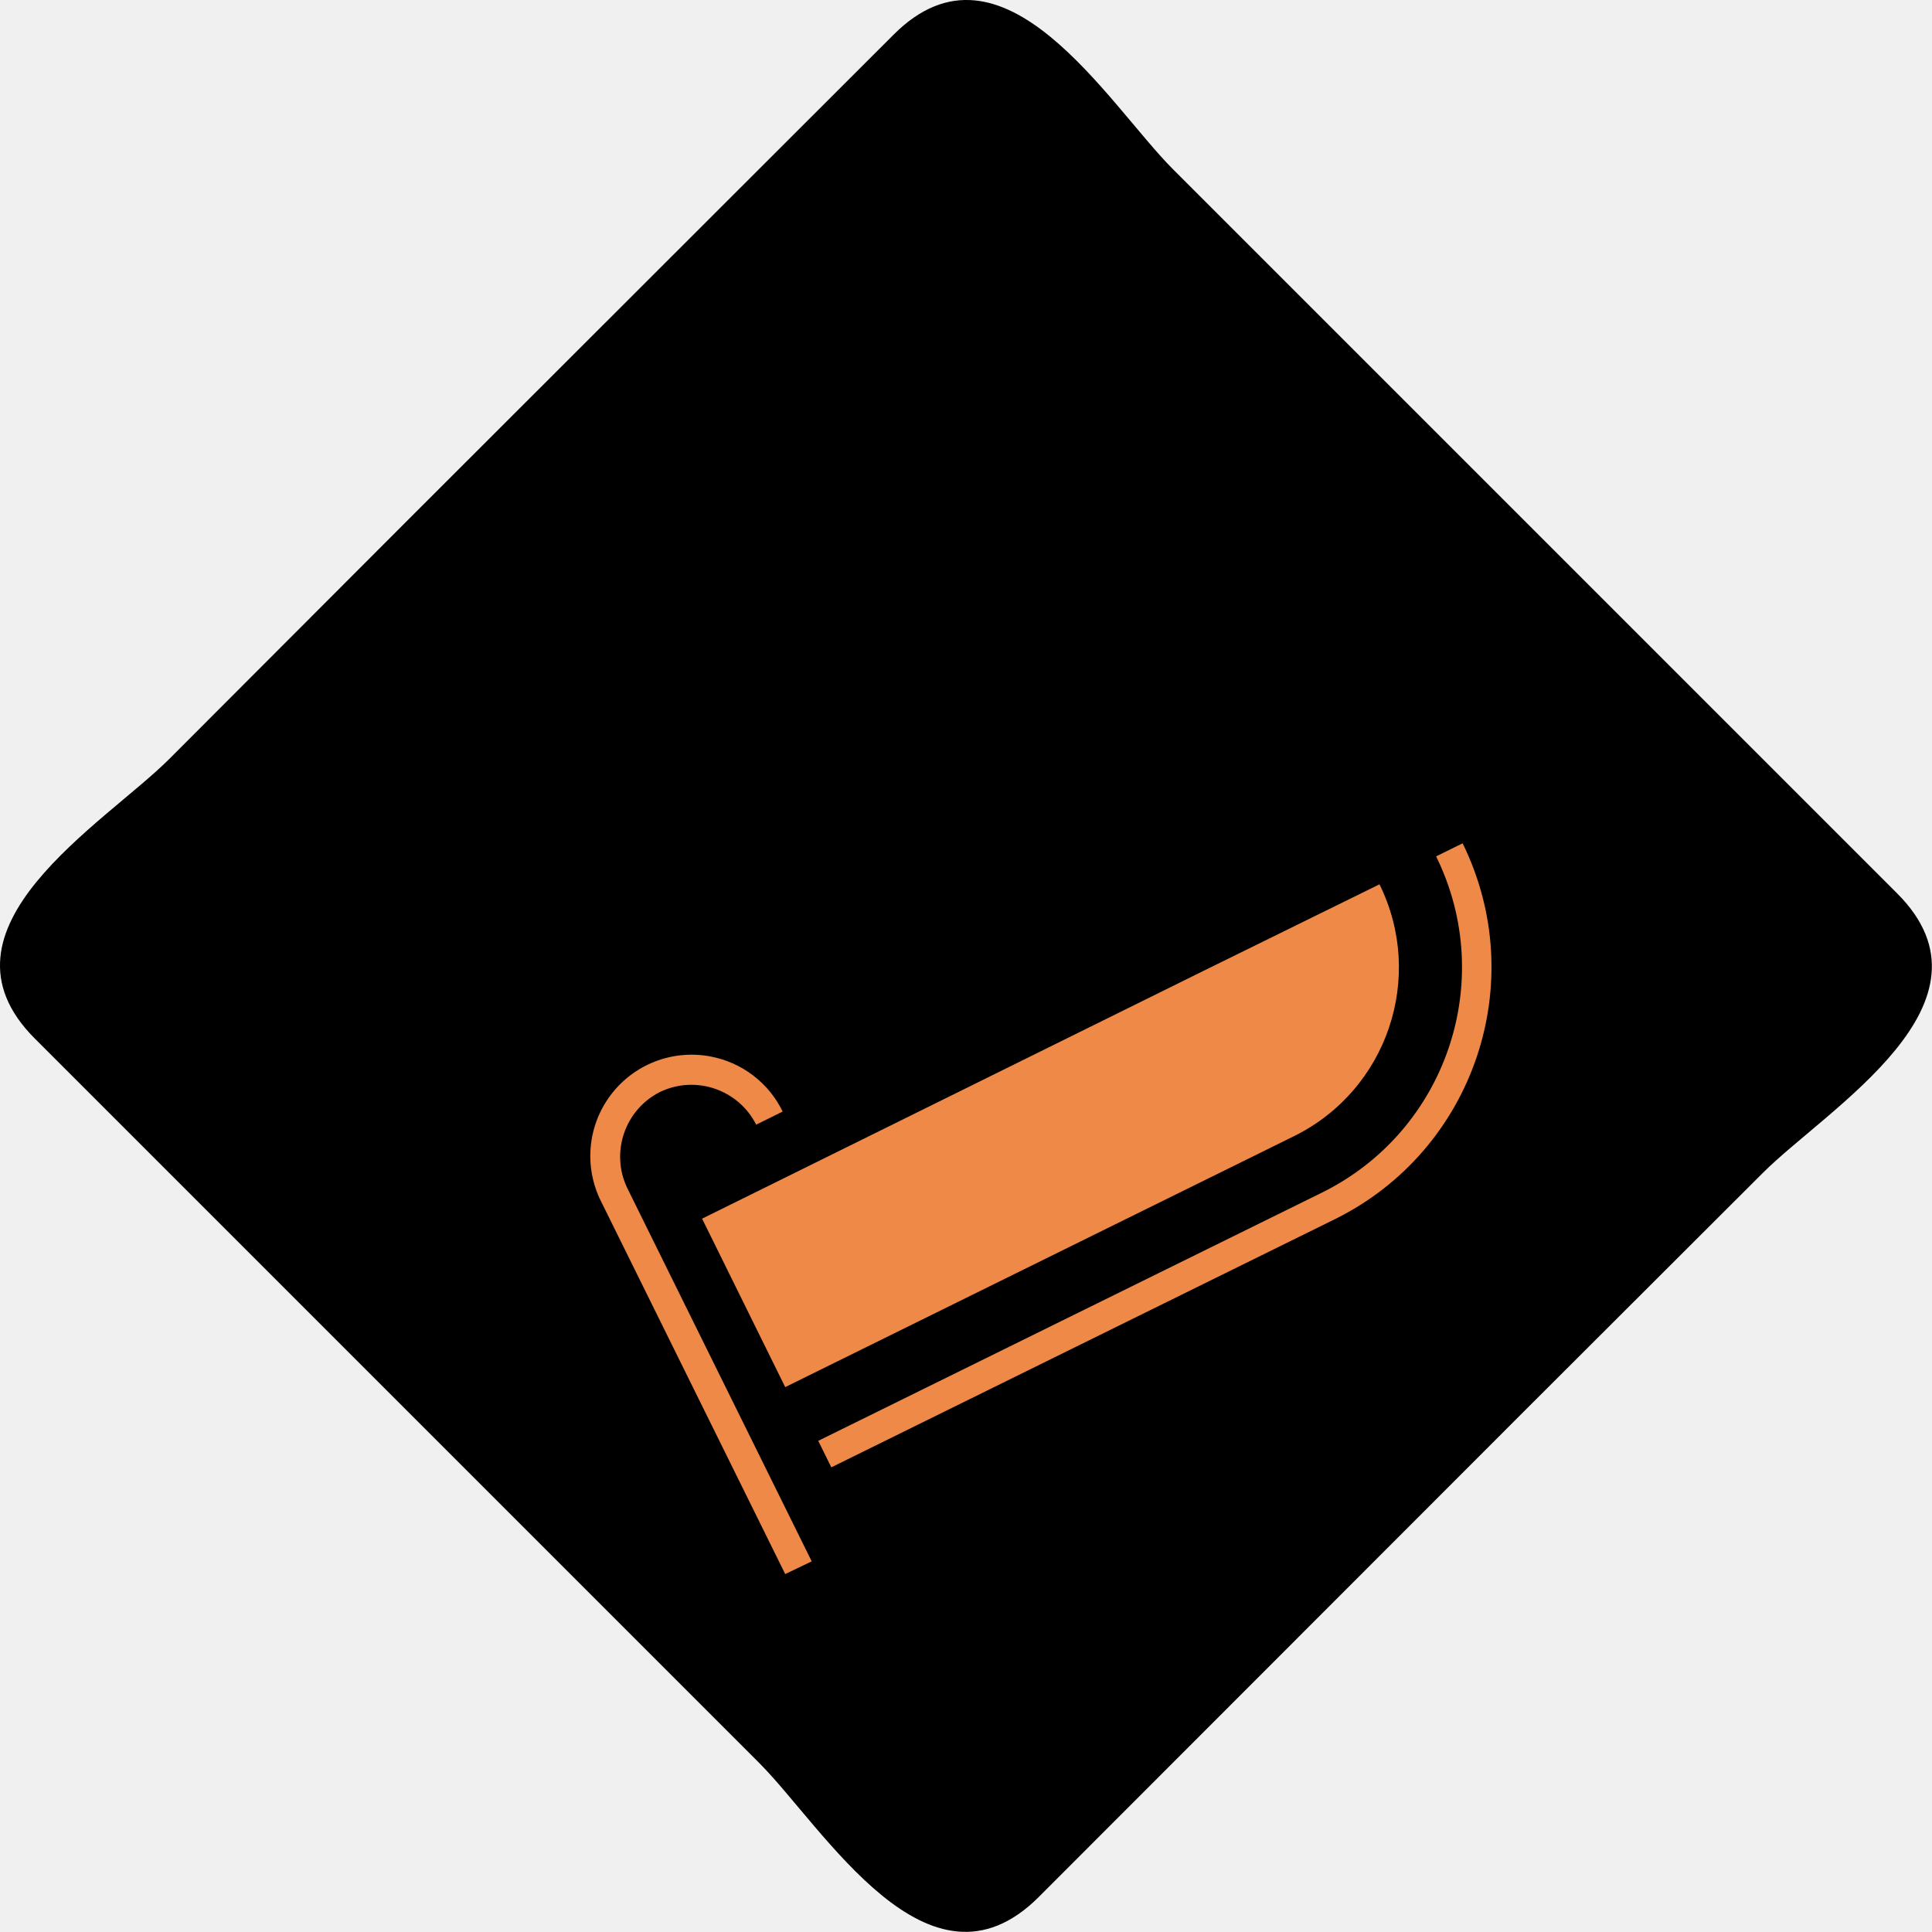
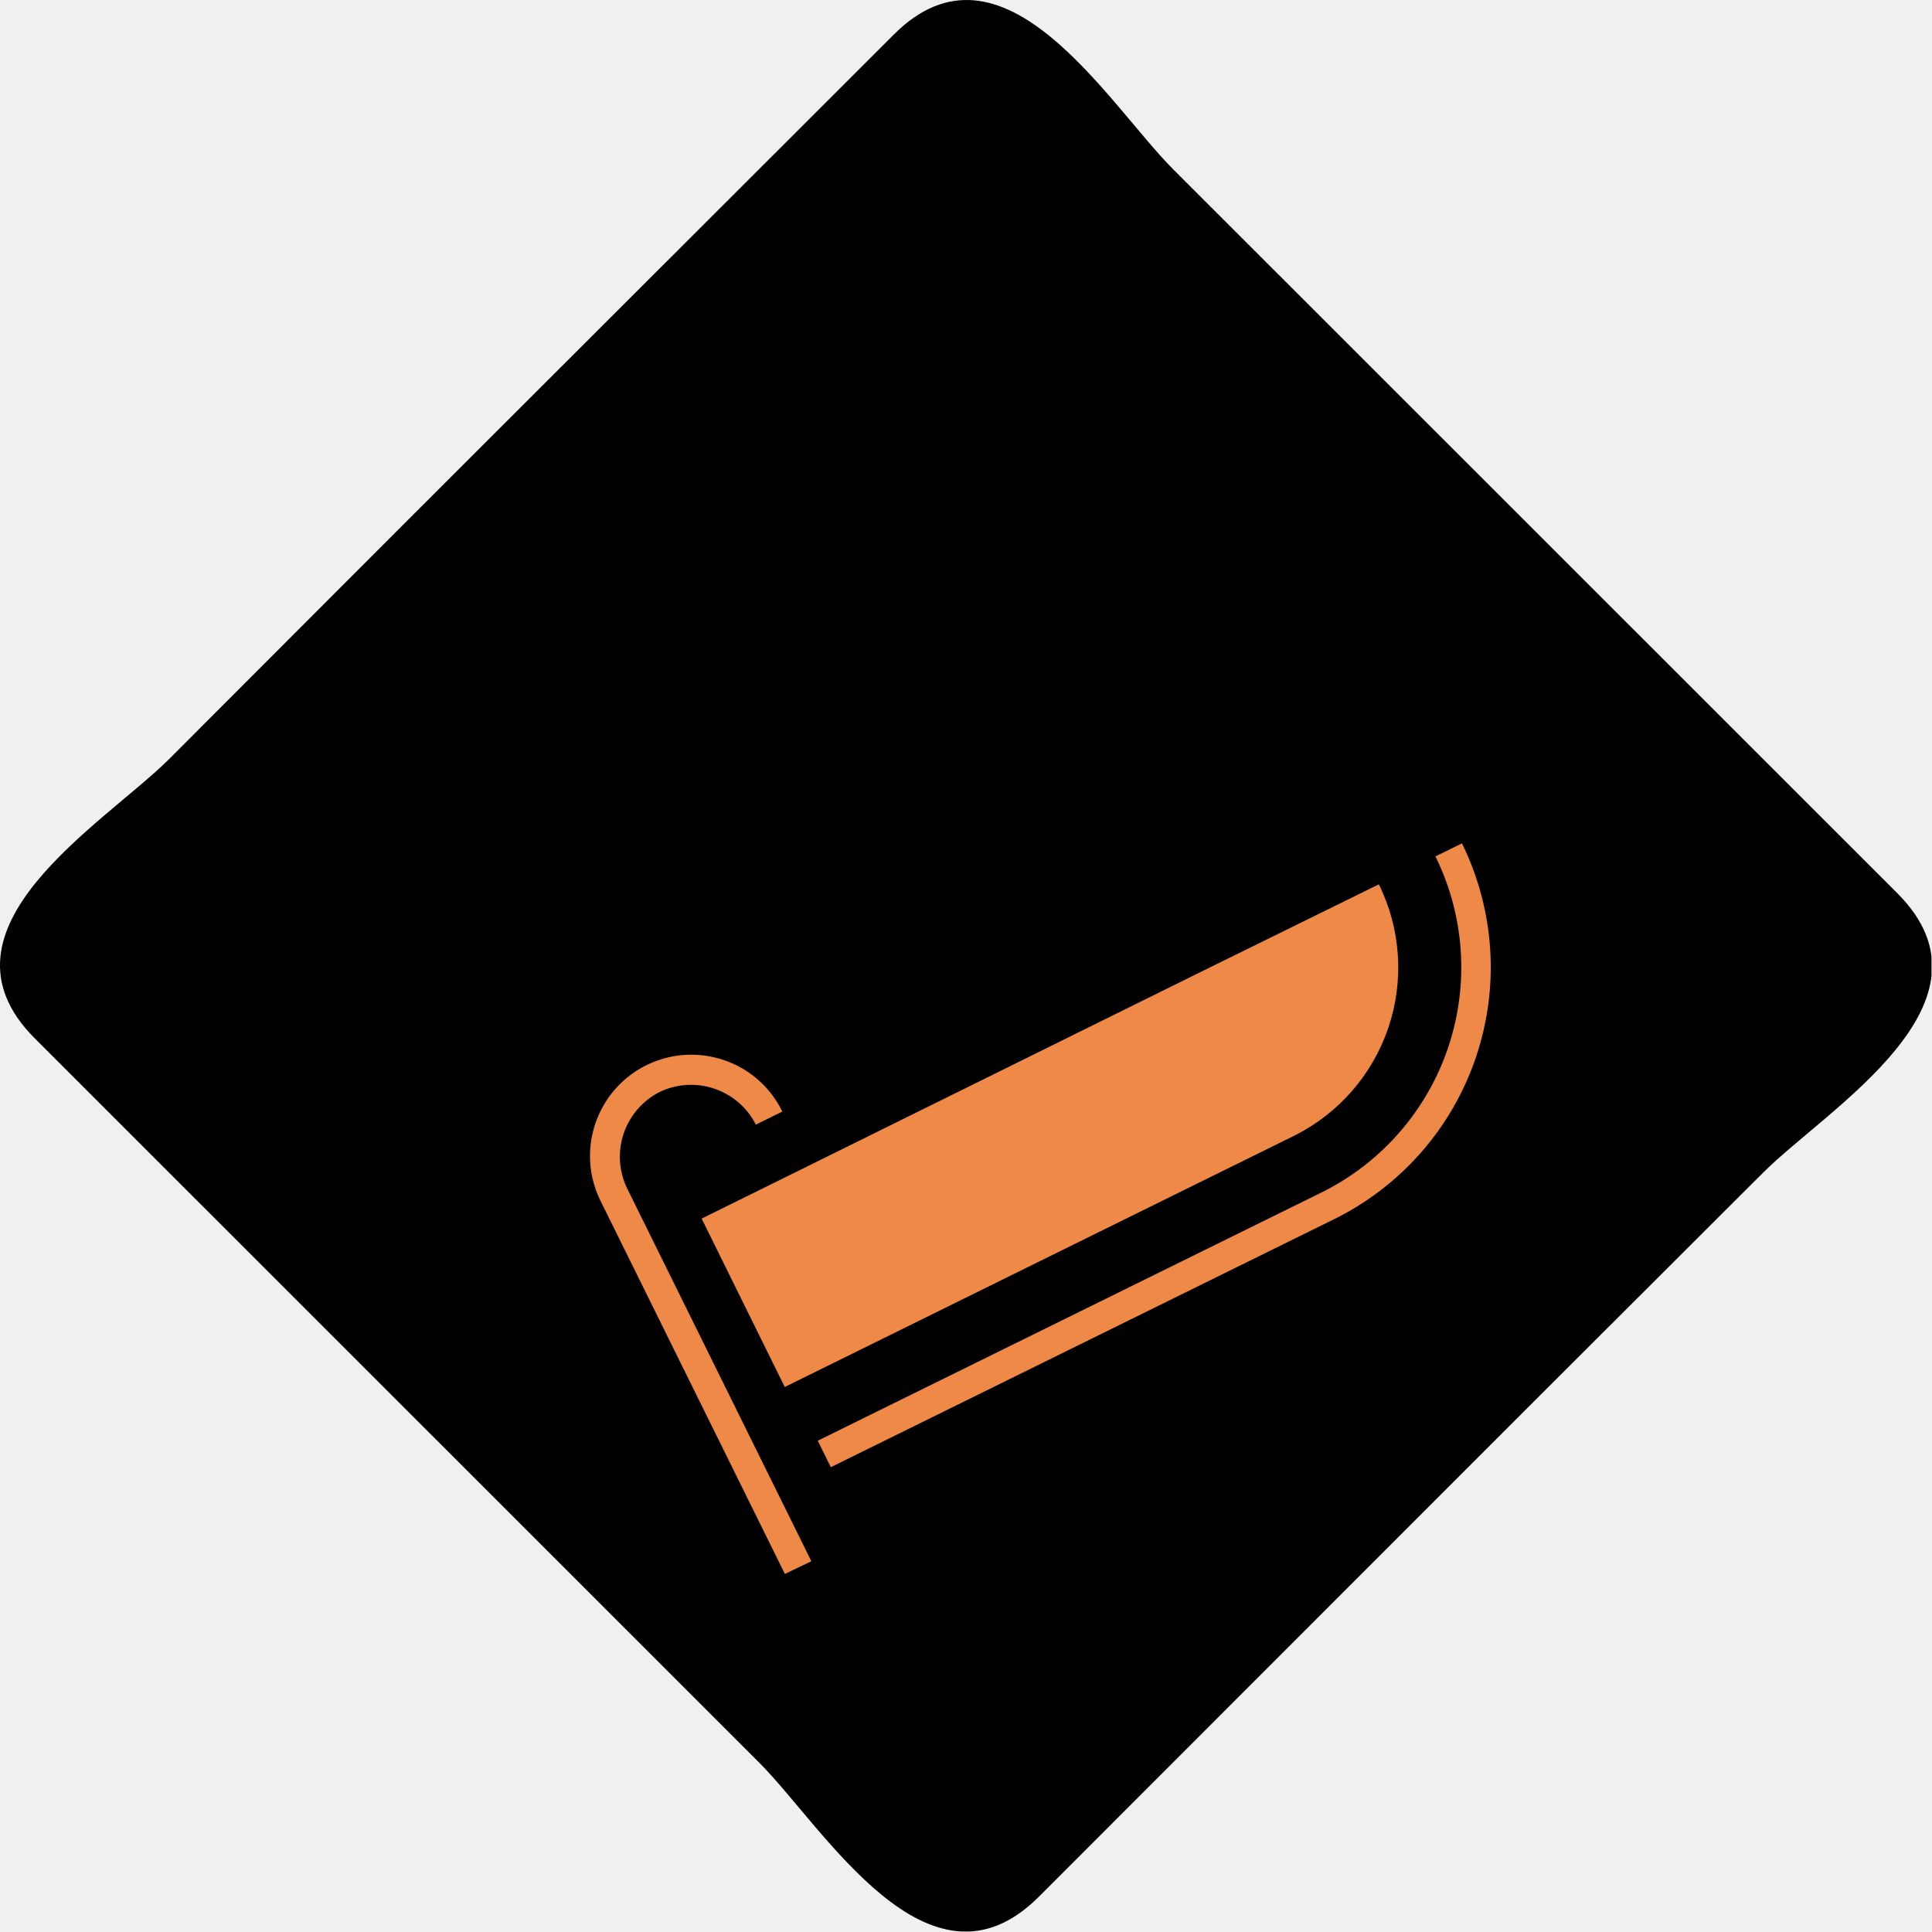
- <svg xmlns="http://www.w3.org/2000/svg" viewBox="0 0 53.22 53.22">
+ <svg xmlns="http://www.w3.org/2000/svg" width="74" height="74" viewBox="0 0 74 74" fill="none">
+   <g clip-path="url(#clip0)">
+     <path d="M72.673 34.214L54.039 15.585L44.93 6.479C42.455 4.004 38.422 -2.877 34.223 1.335L15.589 19.951L6.481 29.07C4.005 31.545 -2.878 35.563 1.335 39.775L19.955 58.391L29.078 67.511C31.553 69.986 35.572 76.853 39.785 72.655L58.405 54.026L67.528 44.919C70.003 42.445 76.872 38.413 72.673 34.214Z" fill="black" />
+     <path d="M25.267 41.825C25.922 41.51 26.675 41.465 27.364 41.699C28.053 41.933 28.622 42.427 28.951 43.076L29.965 42.576C29.7 42.03 29.311 41.554 28.828 41.187C28.345 40.82 27.782 40.572 27.185 40.463C26.475 40.331 25.741 40.4 25.068 40.663C24.395 40.925 23.808 41.371 23.375 41.949C22.941 42.527 22.678 43.215 22.614 43.935C22.551 44.655 22.689 45.378 23.015 46.023L30.063 60.285L31.077 59.799L24.016 45.509C23.701 44.853 23.656 44.1 23.89 43.412C24.124 42.723 24.618 42.154 25.267 41.825Z" fill="#EE8948" />
+     <path d="M55.996 32.302L54.981 32.802C56.107 35.089 56.279 37.728 55.461 40.141C54.643 42.555 52.9 44.545 50.616 45.675L31.322 55.183L31.822 56.197L51.117 46.689C53.668 45.425 55.615 43.201 56.529 40.504C57.444 37.807 57.252 34.858 55.996 32.302V32.302Z" fill="#EE8948" />
+     <path d="M49.561 43.505C51.267 42.657 52.568 41.167 53.178 39.361C53.788 37.555 53.657 35.581 52.813 33.872L46.085 37.181L26.875 46.675L30.058 53.125L49.561 43.505Z" fill="#EE8948" />
+   </g>
  <defs>
-     <style>.cls-1{fill:#ee8948;}</style>
+     <clipPath id="clip0">
+       <rect width="73.98" height="73.98" fill="white" />
+     </clipPath>
  </defs>
-   <g id="圖層_2" data-name="圖層 2">
-     <g id="圖層_3" data-name="圖層 3">
-       <path d="M52.26,24.61l-13.4-13.4L32.31,4.66c-1.78-1.78-4.68-6.73-7.7-3.7L11.21,14.35,4.66,20.91c-1.78,1.78-6.73,4.67-3.7,7.7L14.35,42l6.56,6.56c1.78,1.78,4.67,6.72,7.7,3.7L42,38.86l6.56-6.55C50.34,30.53,55.28,27.63,52.26,24.61Z" />
-       <path class="cls-1" d="M18.18,30.08a2,2,0,0,1,2.65.9l.73-.36a2.78,2.78,0,0,0-2-1.52,2.79,2.79,0,0,0-3,4l5.07,10.26.73-.35L17.28,32.73A2,2,0,0,1,18.18,30.08Z" />
-       <path class="cls-1" d="M40.29,23.23l-.73.36a6.92,6.92,0,0,1-3.14,9.26L22.54,39.69l.36.73,13.88-6.84A7.74,7.74,0,0,0,40.29,23.23Z" />
-       <path class="cls-1" d="M35.66,31.29A5.18,5.18,0,0,0,38,24.36l-4.84,2.38L19.34,33.57l2.29,4.64Z" />
-     </g>
-   </g>
</svg>
